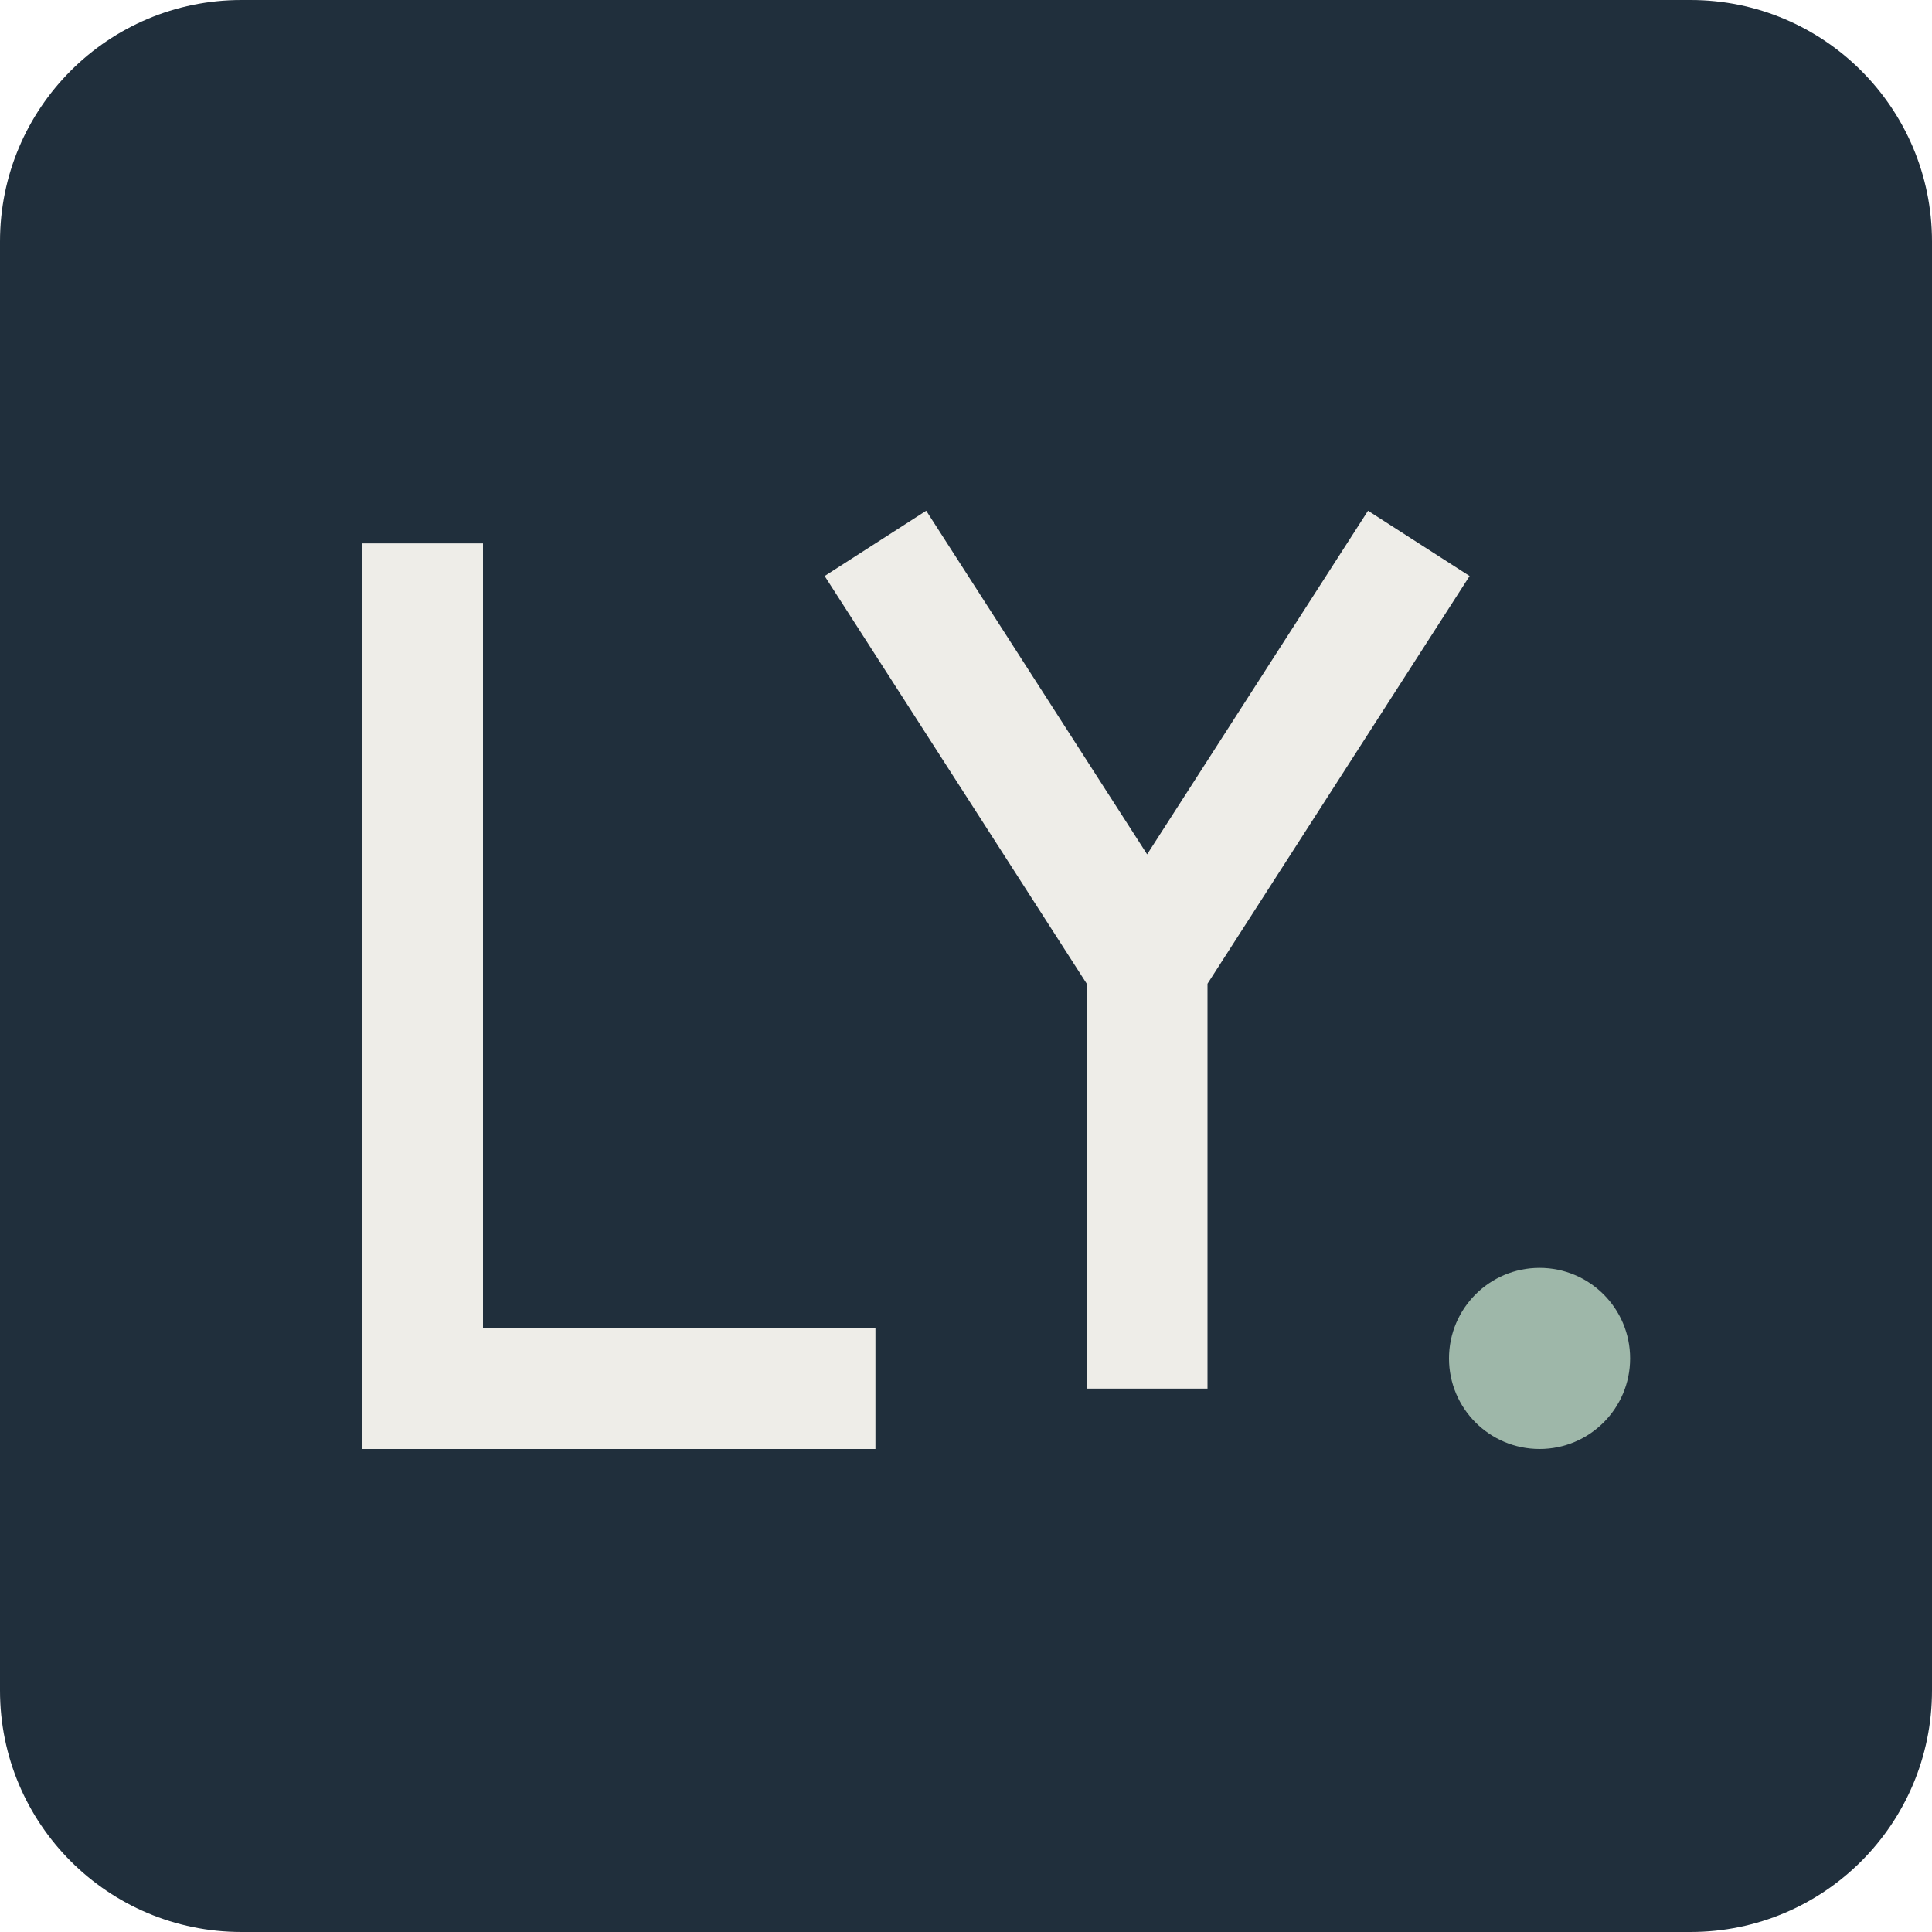
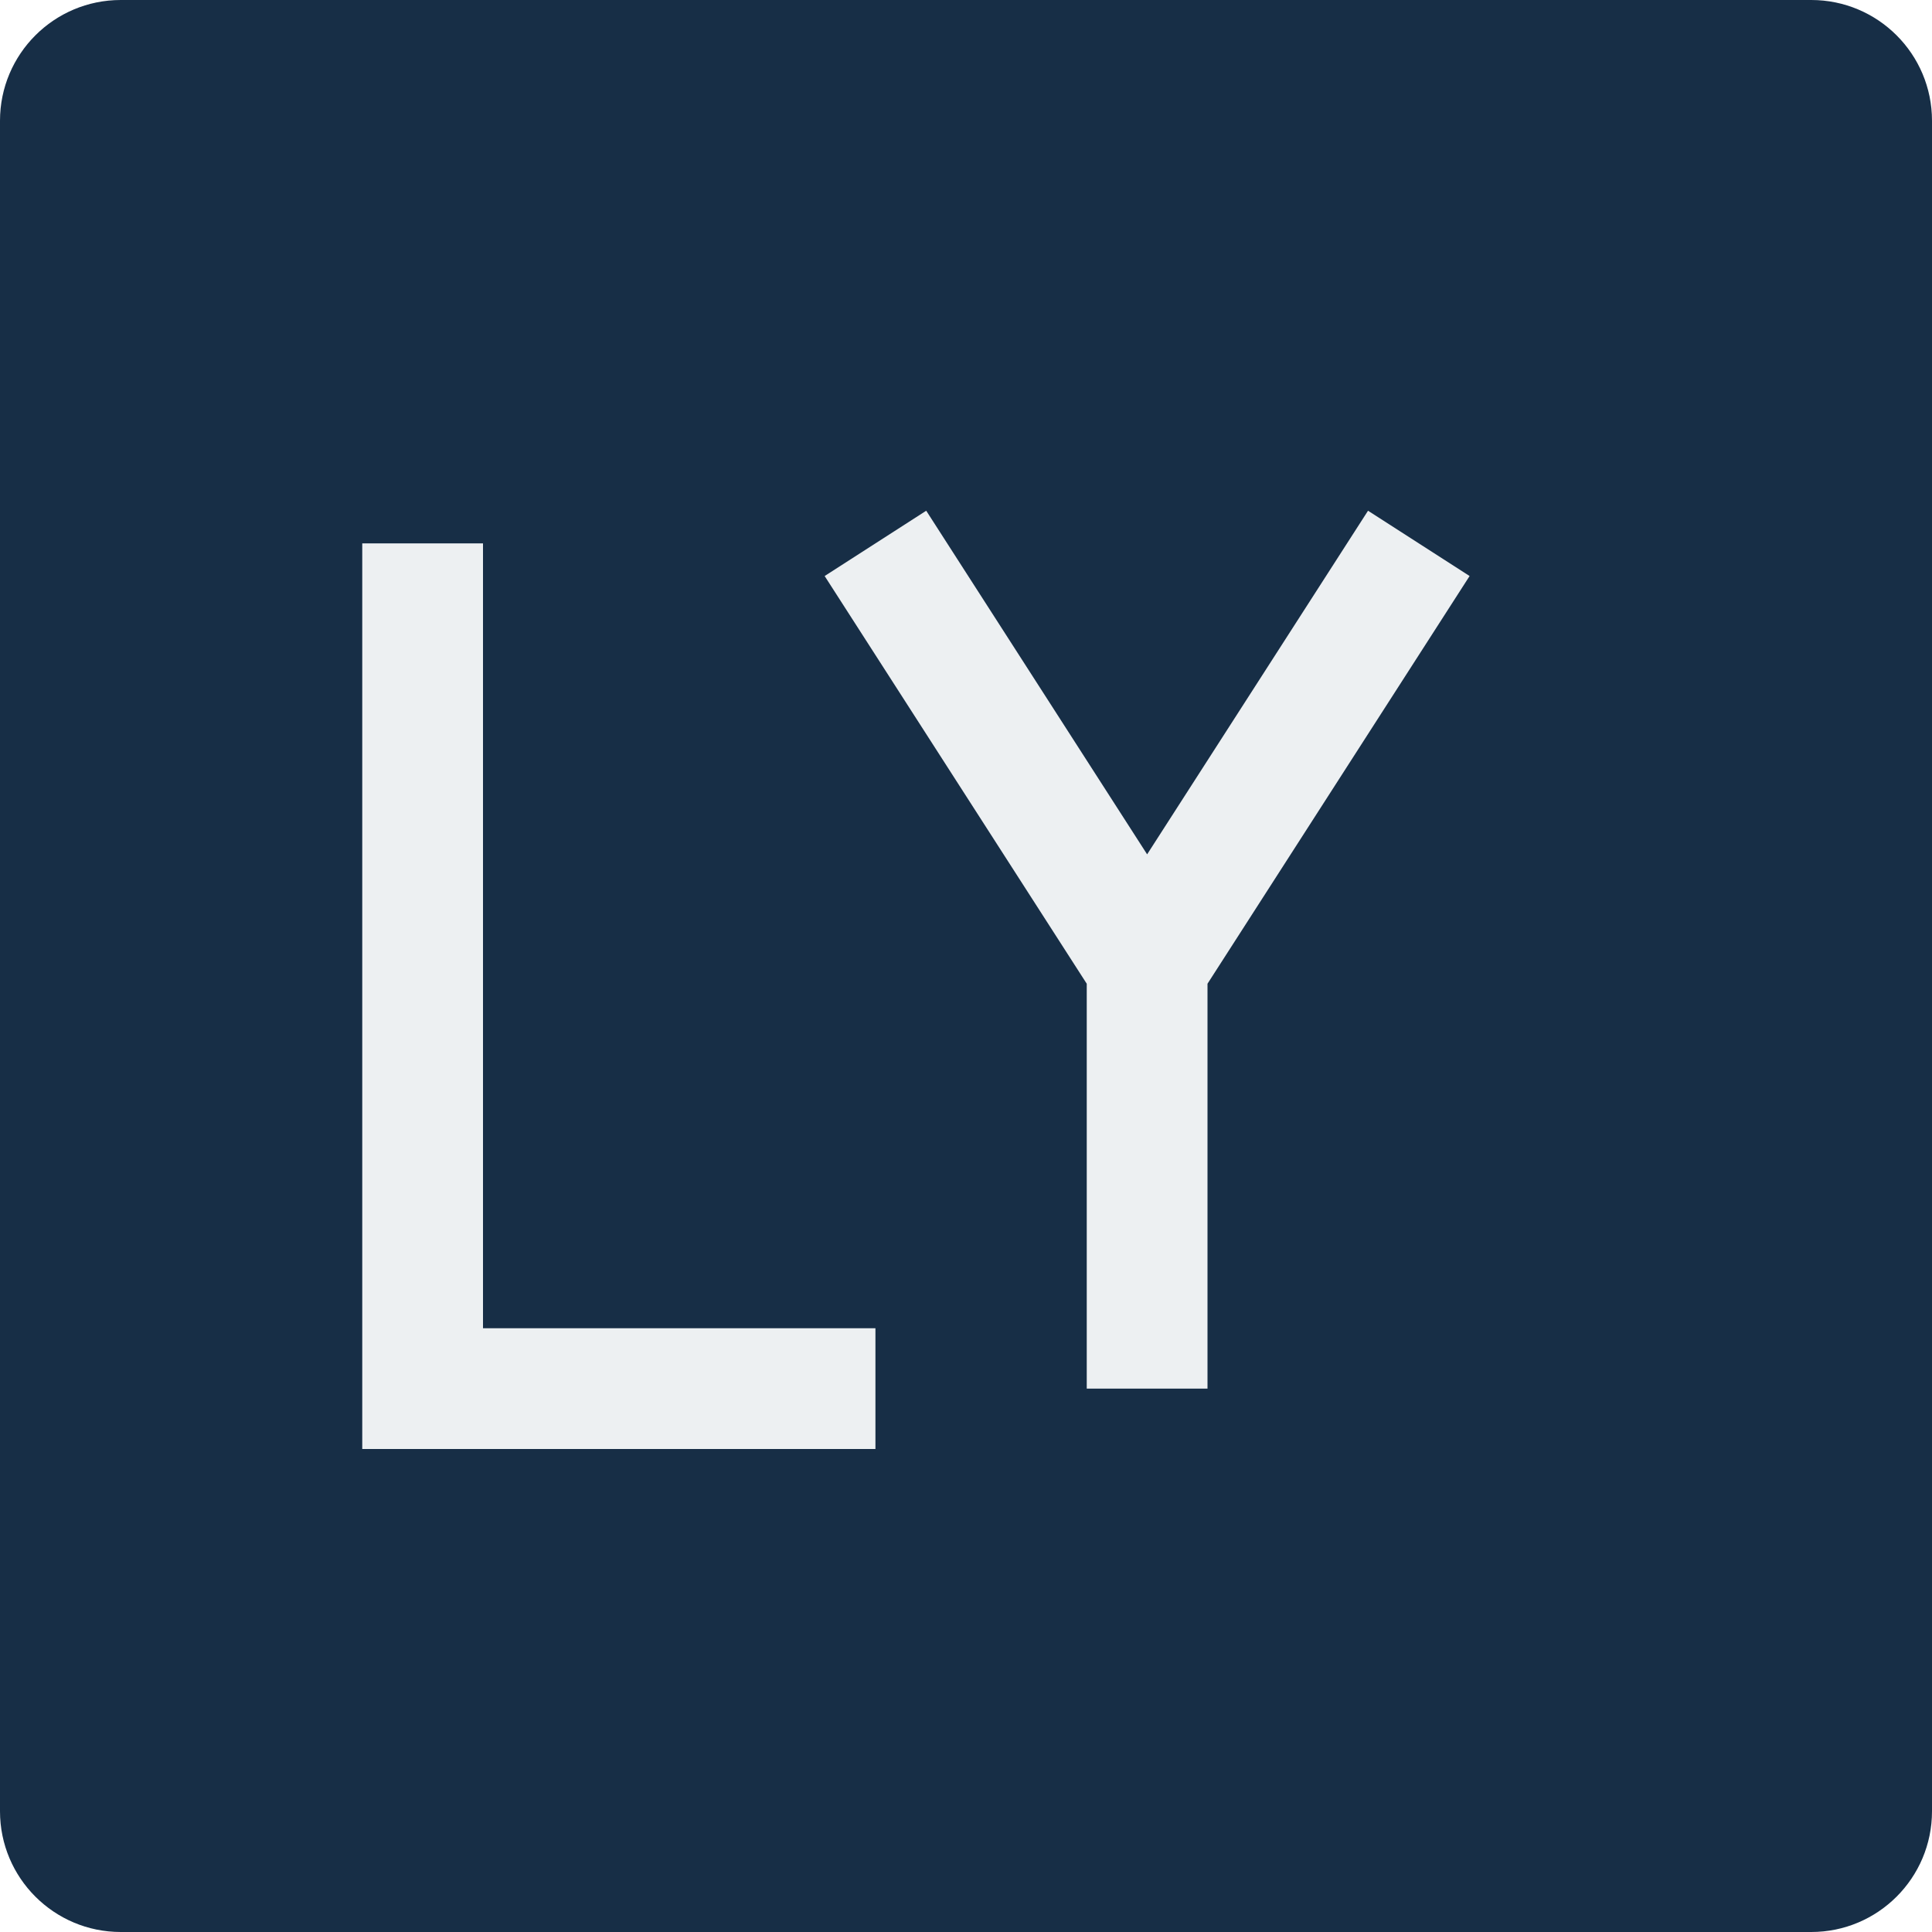
<svg xmlns="http://www.w3.org/2000/svg" viewBox="0 0 64 64">
-   <rect width="64" height="64" rx="8" fill="#202f3c" />
-   <path d="M14 18v28h15M29 18l9 14v14m0-14 9-14" fill="none" stroke="#eeede8" stroke-width="4" />
-   <circle cx="51" cy="45" r="3" fill="#9eb7a9" />
+   <rect width="64" height="64" rx="4" fill="#172e46" />
+   <path d="M14 18v28h15M29 18l9 14v14m0-14 9-14" fill="none" stroke="#edf0f2" stroke-width="4" />
</svg>
